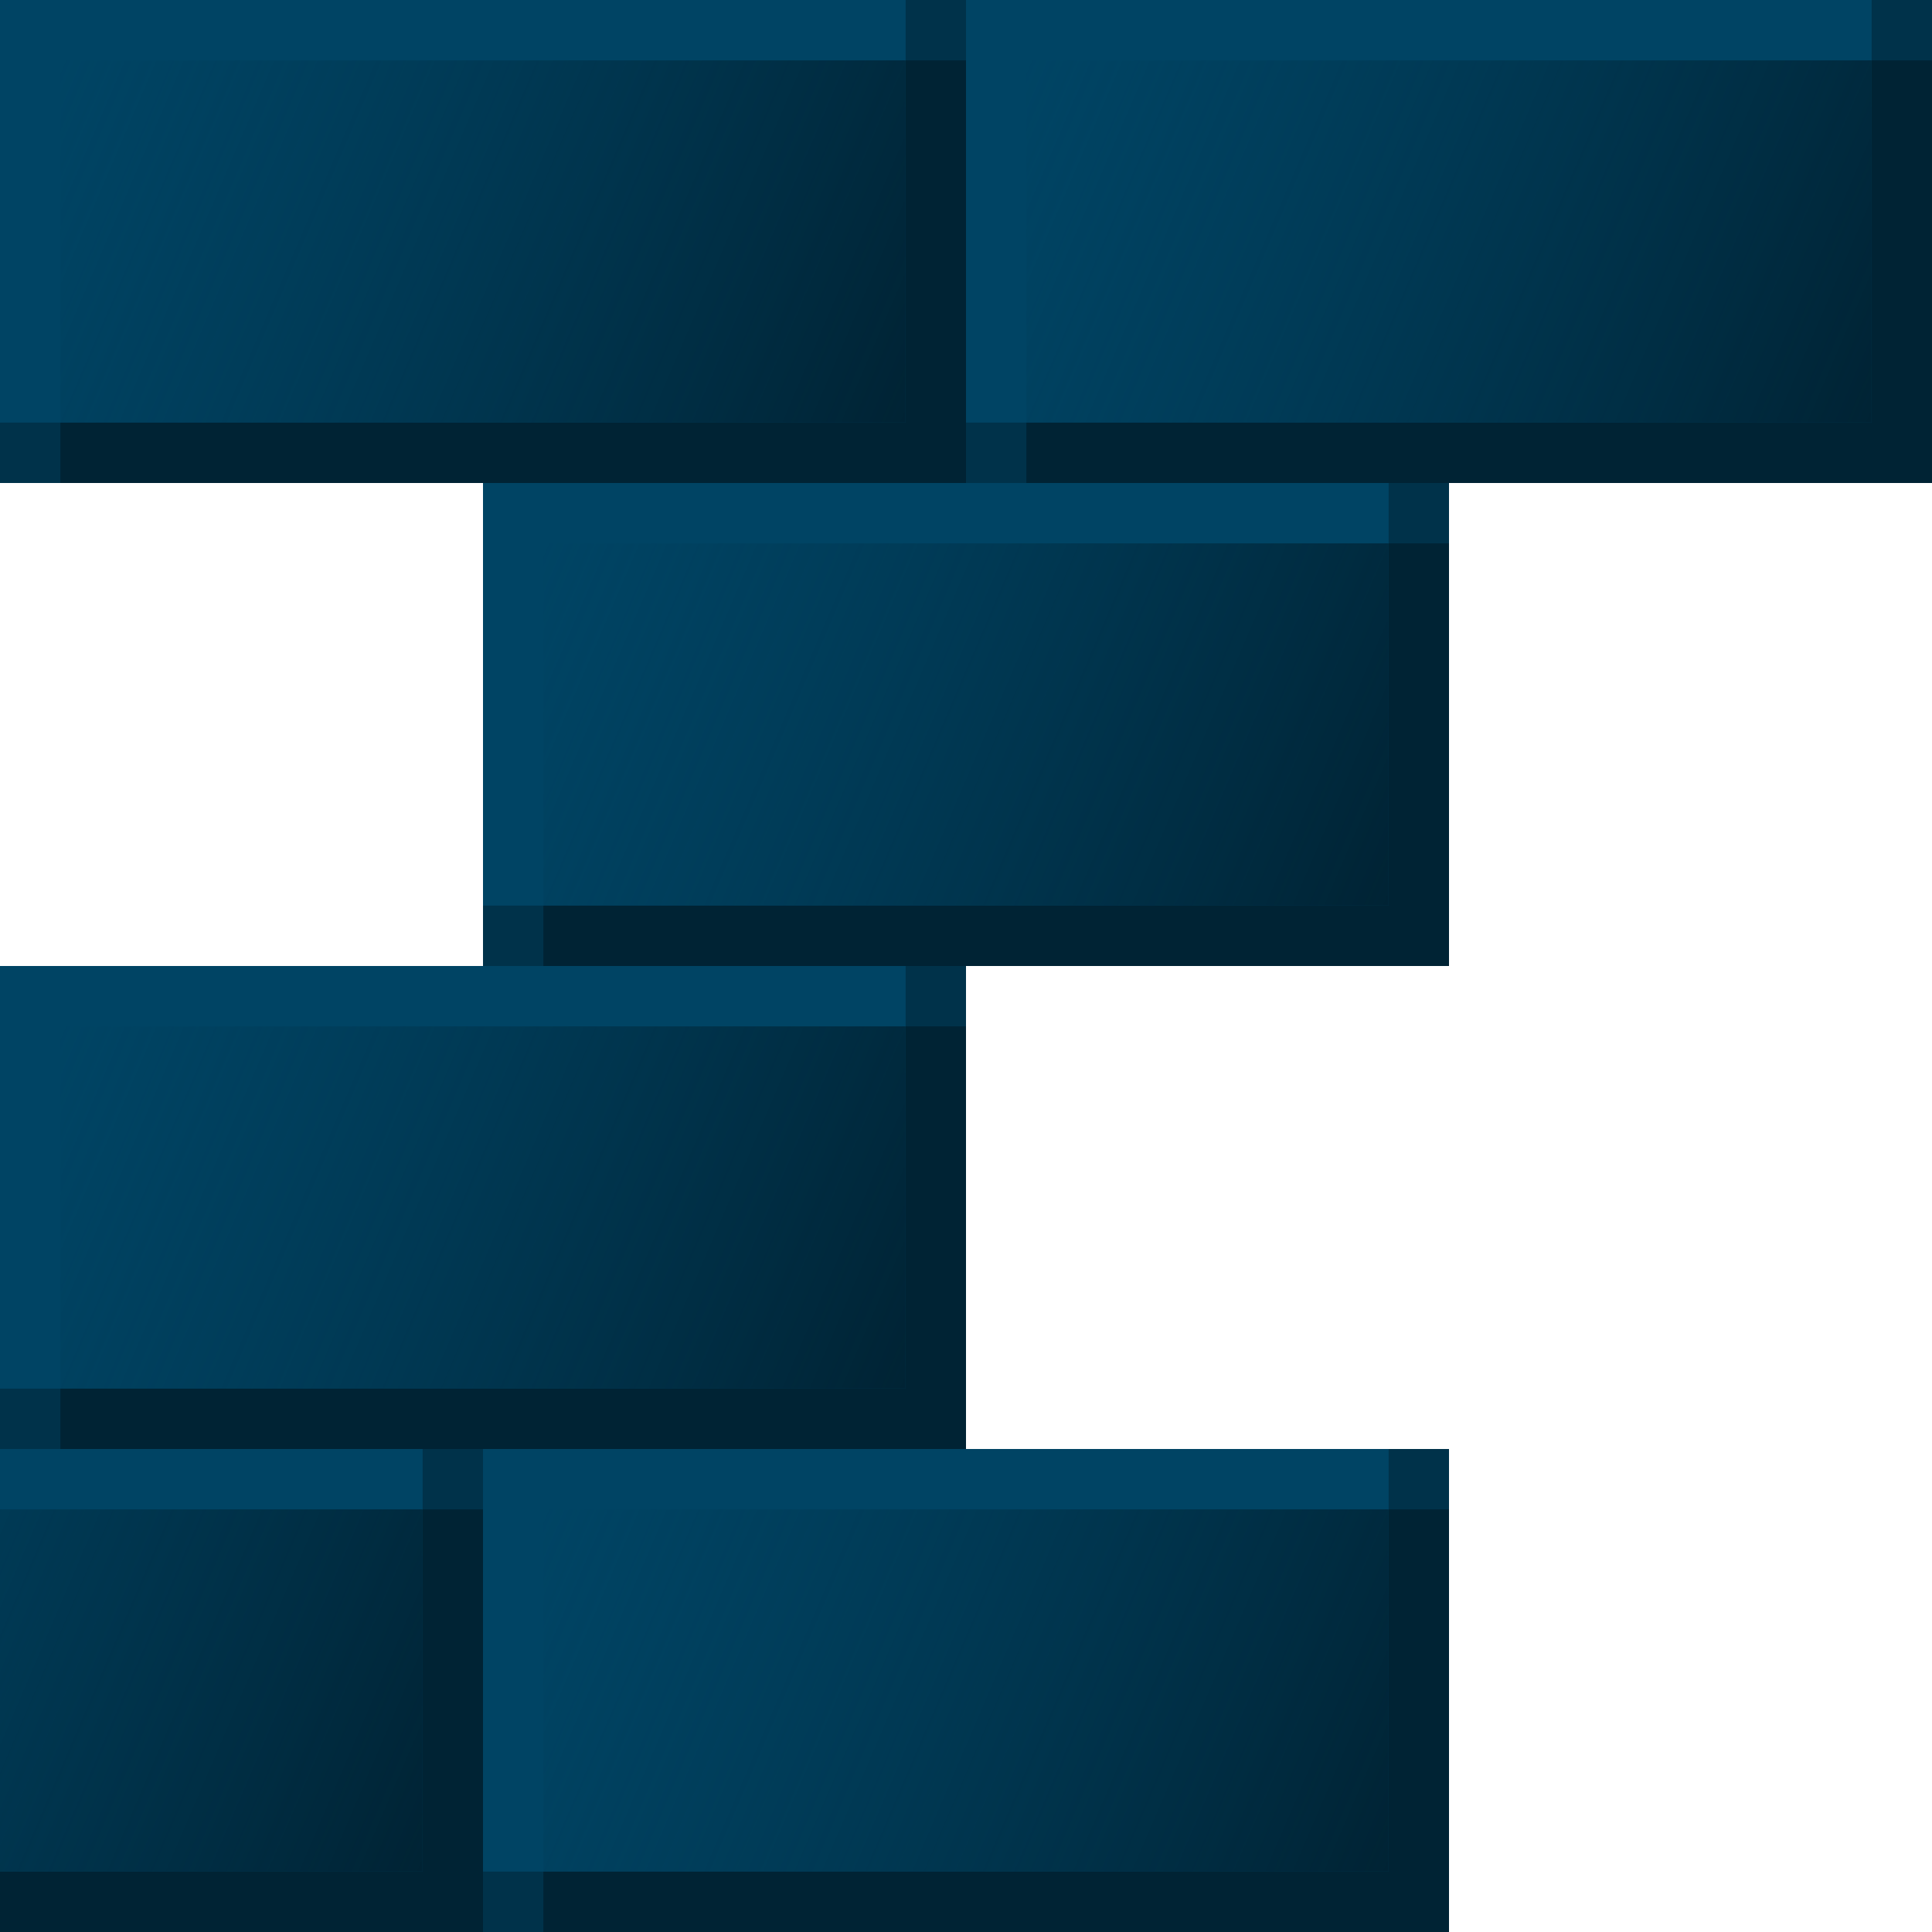
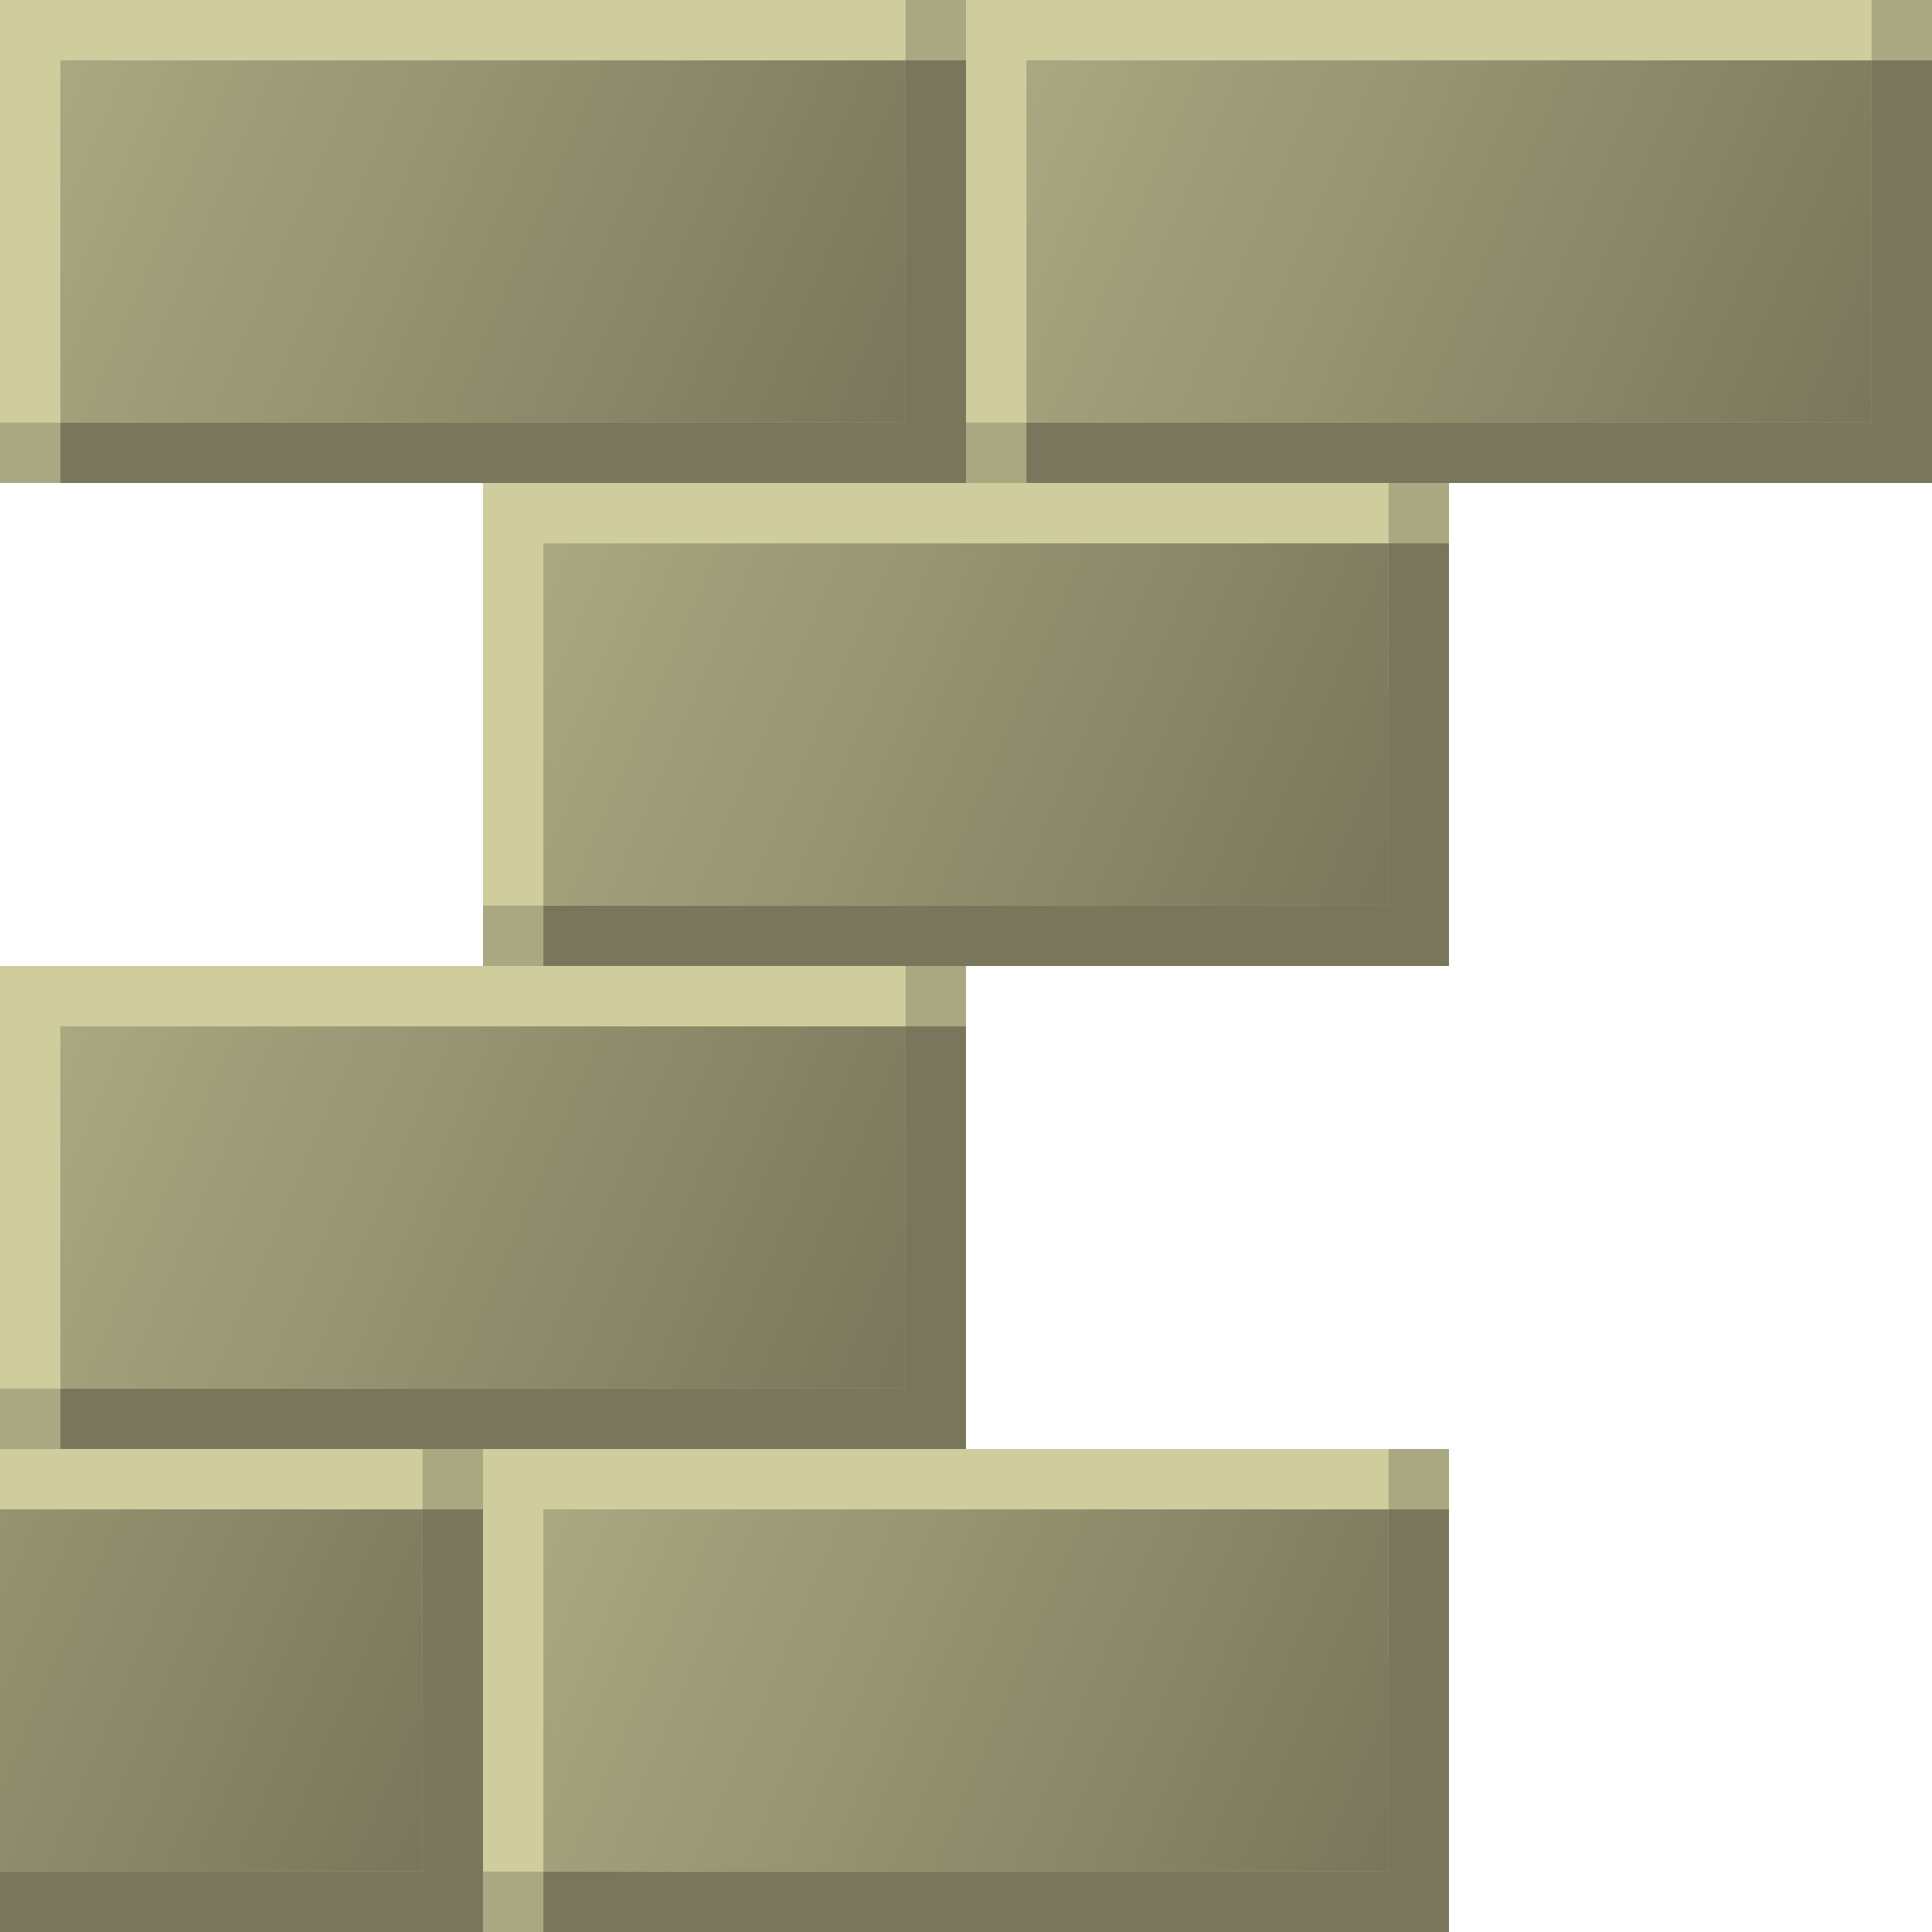
<svg xmlns="http://www.w3.org/2000/svg" xmlns:xlink="http://www.w3.org/1999/xlink" width="128" height="128" id="svg2" version="1.1">
  <defs id="defs4">
    <linearGradient id="linearGradient3792">
      <stop style="stop-color:#002334;stop-opacity:1" offset="0" id="stop3794" />
      <stop style="stop-color:#00324a;stop-opacity:0;" offset="1" id="stop3796" />
    </linearGradient>
    <linearGradient xlink:href="#linearGradient3792" id="linearGradient3798" x1="60" y1="1016.362" x2="4" y2="992.362" gradientUnits="userSpaceOnUse" />
    <linearGradient xlink:href="#linearGradient3792-1" id="linearGradient3798-4" x1="60" y1="1016.362" x2="4" y2="992.362" gradientUnits="userSpaceOnUse" gradientTransform="translate(-32,31.99999)" />
    <linearGradient id="linearGradient3792-1">
      <stop style="stop-color:#002334;stop-opacity:1" offset="0" id="stop3794-2" />
      <stop style="stop-color:#00324a;stop-opacity:0;" offset="1" id="stop3796-3" />
    </linearGradient>
    <linearGradient xlink:href="#linearGradient3792-4" id="linearGradient3798-7" x1="60" y1="1016.362" x2="4" y2="992.362" gradientUnits="userSpaceOnUse" gradientTransform="translate(32,31.99999)" />
    <linearGradient id="linearGradient3792-4">
-       <stop style="stop-color:#002334;stop-opacity:1" offset="0" id="stop3794-0" />
-       <stop style="stop-color:#00324a;stop-opacity:0;" offset="1" id="stop3796-7" />
+       <stop style="stop-color:#79775b;stop-opacity:1" offset="0" id="stop3794-0" />
+       <stop style="stop-color:#cfcc9e;stop-opacity:1" offset="1" id="stop3796-7" />
    </linearGradient>
    <linearGradient xlink:href="#linearGradient3792-4-8" id="linearGradient3798-7-9" x1="60" y1="1016.362" x2="4" y2="992.362" gradientUnits="userSpaceOnUse" gradientTransform="translate(32,-32.00003)" />
    <linearGradient id="linearGradient3792-4-8">
      <stop style="stop-color:#002334;stop-opacity:1" offset="0" id="stop3794-0-4" />
      <stop style="stop-color:#00324a;stop-opacity:0;" offset="1" id="stop3796-7-8" />
    </linearGradient>
    <linearGradient xlink:href="#linearGradient3792-1-8" id="linearGradient3798-4-8" x1="60" y1="1016.362" x2="4" y2="992.362" gradientUnits="userSpaceOnUse" gradientTransform="translate(-32,-32.00003)" />
    <linearGradient id="linearGradient3792-1-8">
      <stop style="stop-color:#002334;stop-opacity:1" offset="0" id="stop3794-2-9" />
      <stop style="stop-color:#00324a;stop-opacity:0;" offset="1" id="stop3796-3-7" />
    </linearGradient>
    <linearGradient gradientTransform="translate(0,-64.00002)" xlink:href="#linearGradient3792-2" id="linearGradient3798-6" x1="60" y1="1016.362" x2="4" y2="992.362" gradientUnits="userSpaceOnUse" />
    <linearGradient id="linearGradient3792-2">
      <stop style="stop-color:#002334;stop-opacity:1" offset="0" id="stop3794-7" />
      <stop style="stop-color:#00324a;stop-opacity:0;" offset="1" id="stop3796-8" />
    </linearGradient>
    <linearGradient gradientTransform="translate(64,-64.00003)" xlink:href="#linearGradient3792-2-0" id="linearGradient3798-6-0" x1="60" y1="1016.362" x2="4" y2="992.362" gradientUnits="userSpaceOnUse" />
    <linearGradient id="linearGradient3792-2-0">
      <stop style="stop-color:#002334;stop-opacity:1" offset="0" id="stop3794-7-7" />
      <stop style="stop-color:#00324a;stop-opacity:0;" offset="1" id="stop3796-8-4" />
    </linearGradient>
+     <linearGradient id="linearGradient4242-5">
+       <stop id="stop4244-4" offset="0" style="stop-color:#8093e3;stop-opacity:1;" />
+       <stop id="stop4246-13" offset="1" style="stop-color:#ffffff;stop-opacity:1" />
+     </linearGradient>
+     <linearGradient id="linearGradient4273-2">
+       <stop id="stop4275-9" offset="0" style="stop-color:#643307;stop-opacity:1;" />
+       <stop id="stop4277-5" offset="1" style="stop-color:#452204;stop-opacity:1" />
+     </linearGradient>
+     <linearGradient gradientTransform="translate(-280,28.36214)" gradientUnits="userSpaceOnUse" y2="580" x2="1020" y1="603" x1="1043" id="linearGradient4279-0" xlink:href="#linearGradient4273-2" />
+     <linearGradient id="linearGradient4242-1-1">
+       <stop id="stop4244-3-6" offset="0" style="stop-color:#8093e3;stop-opacity:1;" />
+       <stop id="stop4246-8-6" offset="1" style="stop-color:#ffffff;stop-opacity:1" />
+     </linearGradient>
+     <linearGradient gradientTransform="translate(-280,220.3622)" spreadMethod="pad" gradientUnits="userSpaceOnUse" y2="580" x2="988" y1="636" x1="1044" id="linearGradient4248-9-9" xlink:href="#linearGradient4242-1-1" />
+     <linearGradient id="linearGradient4273-2-7">
+       <stop id="stop4275-2-7" offset="0" style="stop-color:#643307;stop-opacity:1;" />
+       <stop id="stop4277-5-2" offset="1" style="stop-color:#452204;stop-opacity:1" />
+     </linearGradient>
+     <linearGradient gradientTransform="translate(-280,220.3622)" gradientUnits="userSpaceOnUse" y2="580" x2="1020" y1="603" x1="1043" id="linearGradient4279-0-1" xlink:href="#linearGradient4273-2-7" />
+     <linearGradient id="linearGradient4242-1">
+       <stop id="stop4244-3" offset="0" style="stop-color:#8093e3;stop-opacity:1;" />
+       <stop id="stop4246-8" offset="1" style="stop-color:#ffffff;stop-opacity:1" />
+     </linearGradient>
+     <linearGradient id="linearGradient4242-9">
+       <stop id="stop4244-6" offset="0" style="stop-color:#8093e3;stop-opacity:1;" />
+       <stop id="stop4246-1" offset="1" style="stop-color:#ffffff;stop-opacity:1" />
+     </linearGradient>
+     <linearGradient gradientTransform="translate(-88,28.36217)" gradientUnits="userSpaceOnUse" y2="580" x2="1020" y1="603" x1="1043" id="linearGradient4279" xlink:href="#linearGradient4273" />
+     <linearGradient gradientTransform="translate(-88,28.36217)" spreadMethod="pad" gradientUnits="userSpaceOnUse" y2="580" x2="988" y1="636" x1="1044" id="linearGradient4248" xlink:href="#linearGradient4242" />
+     <radialGradient gradientUnits="userSpaceOnUse" gradientTransform="matrix(1.6,0,0,0.6,-91.2,364)" r="10" fy="900" fx="157" cy="900" cx="157" id="radialGradient4176" xlink:href="#linearGradient4170" />
+     <linearGradient gradientUnits="userSpaceOnUse" y2="676.362" x2="160" y1="708.362" x1="160" id="linearGradient4092" xlink:href="#linearGradient4086" />
+     <linearGradient id="linearGradient4086">
+       <stop id="stop4088" offset="0" style="stop-color:#9b1600;stop-opacity:1;" />
+       <stop id="stop4090" offset="1" style="stop-color:#9b1600;stop-opacity:0;" />
+     </linearGradient>
+     <linearGradient id="linearGradient4170">
+       <stop id="stop4172" offset="0" style="stop-color:#c5c4aa;stop-opacity:1" />
+       <stop id="stop4174" offset="1" style="stop-color:#79775b;stop-opacity:1" />
+     </linearGradient>
+     <linearGradient id="linearGradient4242">
+       <stop id="stop4244" offset="0" style="stop-color:#8093e3;stop-opacity:1;" />
+       <stop id="stop4246" offset="1" style="stop-color:#ffffff;stop-opacity:1" />
+     </linearGradient>
+     <linearGradient id="linearGradient4273">
+       <stop id="stop4275" offset="0" style="stop-color:#643307;stop-opacity:1;" />
+       <stop id="stop4277" offset="1" style="stop-color:#452204;stop-opacity:1" />
+     </linearGradient>
+     <linearGradient xlink:href="#linearGradient3792-4-5" id="linearGradient3798-7-4" x1="60" y1="1016.362" x2="4" y2="992.362" gradientUnits="userSpaceOnUse" gradientTransform="translate(0,-64.00001)" />
+     <linearGradient id="linearGradient3792-4-5">
+       <stop style="stop-color:#79775b;stop-opacity:1" offset="0" id="stop3794-0-1" />
+       <stop style="stop-color:#cfcc9e;stop-opacity:1" offset="1" id="stop3796-7-5" />
+     </linearGradient>
+     <linearGradient xlink:href="#linearGradient3792-4-2" id="linearGradient3798-7-8" x1="60" y1="1016.362" x2="4" y2="992.362" gradientUnits="userSpaceOnUse" gradientTransform="translate(64,-64.00001)" />
+     <linearGradient id="linearGradient3792-4-2">
+       <stop style="stop-color:#79775b;stop-opacity:1" offset="0" id="stop3794-0-0" />
+       <stop style="stop-color:#cfcc9e;stop-opacity:1" offset="1" id="stop3796-7-1" />
+     </linearGradient>
+     <linearGradient xlink:href="#linearGradient3792-4-2-7" id="linearGradient3798-7-8-9" x1="60" y1="1016.362" x2="4" y2="992.362" gradientUnits="userSpaceOnUse" gradientTransform="translate(32,-32.00003)" />
+     <linearGradient id="linearGradient3792-4-2-7">
+       <stop style="stop-color:#79775b;stop-opacity:1" offset="0" id="stop3794-0-0-3" />
+       <stop style="stop-color:#aaa881;stop-opacity:1" offset="1" id="stop3796-7-1-4" />
+     </linearGradient>
+     <linearGradient xlink:href="#linearGradient3792-4-2-8" id="linearGradient3798-7-8-0" x1="60" y1="1016.362" x2="4" y2="992.362" gradientUnits="userSpaceOnUse" gradientTransform="translate(0,-2.5617187e-5)" />
+     <linearGradient id="linearGradient3792-4-2-8">
+       <stop style="stop-color:#79775b;stop-opacity:1" offset="0" id="stop3794-0-0-0" />
+       <stop style="stop-color:#cfcc9e;stop-opacity:1" offset="1" id="stop3796-7-1-7" />
+     </linearGradient>
+     <linearGradient xlink:href="#linearGradient3792-1-87" id="linearGradient3798-4-6" x1="60" y1="1016.362" x2="4" y2="992.362" gradientUnits="userSpaceOnUse" gradientTransform="translate(4,55.99999)" />
+     <linearGradient id="linearGradient3792-1-87">
+       <stop style="stop-color:#002334;stop-opacity:1" offset="0" id="stop3794-2-96" />
+       <stop style="stop-color:#00324a;stop-opacity:0;" offset="1" id="stop3796-3-3" />
+     </linearGradient>
+     <linearGradient xlink:href="#linearGradient3792-4-1" id="linearGradient3798-7-7" x1="60" y1="1016.362" x2="4" y2="992.362" gradientUnits="userSpaceOnUse" gradientTransform="translate(-32,31.99999)" />
+     <linearGradient id="linearGradient3792-4-1">
+       <stop style="stop-color:#79775b;stop-opacity:1" offset="0" id="stop3794-0-3" />
+       <stop style="stop-color:#cfcc9e;stop-opacity:1" offset="1" id="stop3796-7-0" />
+     </linearGradient>
+     <linearGradient xlink:href="#linearGradient3792-4-2-7-7" id="linearGradient3798-7-8-9-7" x1="60" y1="1016.362" x2="4" y2="992.362" gradientUnits="userSpaceOnUse" gradientTransform="translate(32,-32.00003)" />
+     <linearGradient id="linearGradient3792-4-2-7-7">
+       <stop style="stop-color:#79775b;stop-opacity:1" offset="0" id="stop3794-0-0-3-6" />
+       <stop style="stop-color:#aaa881;stop-opacity:1" offset="1" id="stop3796-7-1-4-0" />
+     </linearGradient>
+     <linearGradient y2="992.362" x2="4" y1="1016.362" x1="60" gradientTransform="translate(0,-64.00003)" gradientUnits="userSpaceOnUse" id="linearGradient3941" xlink:href="#linearGradient3792-4-2-7-7" />
+     <linearGradient xlink:href="#linearGradient3792-4-2-7-9" id="linearGradient3798-7-8-9-4" x1="60" y1="1016.362" x2="4" y2="992.362" gradientUnits="userSpaceOnUse" gradientTransform="translate(32,-32.00003)" />
+     <linearGradient id="linearGradient3792-4-2-7-9">
+       <stop style="stop-color:#79775b;stop-opacity:1" offset="0" id="stop3794-0-0-3-2" />
+       <stop style="stop-color:#aaa881;stop-opacity:1" offset="1" id="stop3796-7-1-4-8" />
+     </linearGradient>
+     <linearGradient y2="992.362" x2="4" y1="1016.362" x1="60" gradientTransform="translate(64,-64.00003)" gradientUnits="userSpaceOnUse" id="linearGradient3941-9" xlink:href="#linearGradient3792-4-2-7-9" />
+     <linearGradient xlink:href="#linearGradient3792-4-2-7-6" id="linearGradient3798-7-8-9-6" x1="60" y1="1016.362" x2="4" y2="992.362" gradientUnits="userSpaceOnUse" gradientTransform="translate(32,-32.00003)" />
+     <linearGradient id="linearGradient3792-4-2-7-6">
+       <stop style="stop-color:#79775b;stop-opacity:1" offset="0" id="stop3794-0-0-3-4" />
+       <stop style="stop-color:#aaa881;stop-opacity:1" offset="1" id="stop3796-7-1-4-9" />
+     </linearGradient>
+     <linearGradient y2="992.362" x2="4" y1="1016.362" x1="60" gradientTransform="translate(0,-3.2617187e-5)" gradientUnits="userSpaceOnUse" id="linearGradient3941-8" xlink:href="#linearGradient3792-4-2-7-6" />
+     <linearGradient xlink:href="#linearGradient3792-4-2-7-1" id="linearGradient3798-7-8-9-78" x1="60" y1="1016.362" x2="4" y2="992.362" gradientUnits="userSpaceOnUse" gradientTransform="translate(32,-32.00003)" />
+     <linearGradient id="linearGradient3792-4-2-7-1">
+       <stop style="stop-color:#79775b;stop-opacity:1" offset="0" id="stop3794-0-0-3-41" />
+       <stop style="stop-color:#aaa881;stop-opacity:1" offset="1" id="stop3796-7-1-4-87" />
+     </linearGradient>
+     <linearGradient y2="992.362" x2="4" y1="1016.362" x1="60" gradientTransform="translate(-32,31.99997)" gradientUnits="userSpaceOnUse" id="linearGradient3941-7" xlink:href="#linearGradient3792-4-2-7-1" />
+     <linearGradient xlink:href="#linearGradient3792-4-2-7-67" id="linearGradient3798-7-8-9-1" x1="60" y1="1016.362" x2="4" y2="992.362" gradientUnits="userSpaceOnUse" gradientTransform="translate(32,-32.00003)" />
+     <linearGradient id="linearGradient3792-4-2-7-67">
+       <stop style="stop-color:#79775b;stop-opacity:1" offset="0" id="stop3794-0-0-3-0" />
+       <stop style="stop-color:#aaa881;stop-opacity:1" offset="1" id="stop3796-7-1-4-5" />
+     </linearGradient>
+     <linearGradient y2="992.362" x2="4" y1="1016.362" x1="60" gradientTransform="translate(32,31.99997)" gradientUnits="userSpaceOnUse" id="linearGradient3941-6" xlink:href="#linearGradient3792-4-2-7-67" />
  </defs>
  <g id="layer1" transform="translate(0,-924.3622)">
-     <rect style="fill:#cecf85;fill-opacity:1;stroke:none" id="rect2998" width="64" height="64" x="0" y="0" transform="translate(0,988.3622)" />
-     <path style="fill:#ffffde;fill-opacity:1;stroke:none" d="M 0,64 8,56 8,8 56,8 64,0 0,0 z" id="path3768" transform="translate(0,988.3622)" />
-     <path style="fill:#676859;fill-opacity:1;stroke:none" d="m 64,988.362 -8,8 0,48 -48,0 -8,8 64,0 z" id="path3768-1" />
-     <rect style="fill:#00324a;fill-opacity:1;fill-rule:evenodd;stroke:none" id="rect3004-1" width="64" height="32" x="0" y="988.362" />
-     <path style="fill:#ffffde;fill-opacity:1;stroke:none" d="m 48,1004.362 -8,8 0,16 -16,0 -8,8 32,0 z" id="path3768-1-7" />
-     <path style="fill:#676859;fill-opacity:1;stroke:none" d="m 16,1036.362 8,-8 0,-16 16,0 8,-8 -32,0 z" id="path3768-1-7-4" />
-     <rect style="fill:#002334;fill-opacity:1;fill-rule:evenodd;stroke:none" id="rect3000" width="60" height="28" x="4" y="4" transform="translate(0,988.3622)" />
-     <rect style="fill:#004464;fill-opacity:1;fill-rule:evenodd;stroke:none" id="rect3002" width="60" height="28" x="0" y="0" transform="translate(0,988.3622)" />
-     <rect style="fill:url(#linearGradient3798);fill-opacity:1;fill-rule:evenodd;stroke:none" id="rect3004" width="56" height="24" x="4" y="992.362" />
-     <rect style="fill:#00324a;fill-opacity:1;fill-rule:evenodd;stroke:none" id="rect3004-1-6" width="64" height="32" x="-32" y="1020.362" />
-     <rect style="fill:#002334;fill-opacity:1;fill-rule:evenodd;stroke:none" id="rect3000-7" width="60" height="28" x="-28" y="1024.362" />
-     <rect style="fill:#004464;fill-opacity:1;fill-rule:evenodd;stroke:none" id="rect3002-4" width="60" height="28" x="-32" y="1020.362" />
-     <rect style="fill:url(#linearGradient3798-4);fill-opacity:1;fill-rule:evenodd;stroke:none" id="rect3004-3" width="56" height="24" x="-28" y="1024.362" />
-     <rect style="fill:#00324a;fill-opacity:1;fill-rule:evenodd;stroke:none" id="rect3004-1-1" width="64" height="32" x="32" y="1020.362" />
-     <rect style="fill:#002334;fill-opacity:1;fill-rule:evenodd;stroke:none" id="rect3000-1" width="60" height="28" x="36" y="1024.362" />
-     <rect style="fill:#004464;fill-opacity:1;fill-rule:evenodd;stroke:none" id="rect3002-48" width="60" height="28" x="32" y="1020.362" />
-     <rect style="fill:url(#linearGradient3798-7);fill-opacity:1;fill-rule:evenodd;stroke:none" id="rect3004-10" width="56" height="24" x="36" y="1024.362" />
-     <rect style="fill:#00324a;fill-opacity:1;fill-rule:evenodd;stroke:none" id="rect3004-1-0" width="64" height="32" x="0" y="924.362" />
-     <rect style="fill:#002334;fill-opacity:1;fill-rule:evenodd;stroke:none" id="rect3000-8" width="60" height="28" x="4" y="928.362" />
-     <rect style="fill:#004464;fill-opacity:1;fill-rule:evenodd;stroke:none" id="rect3002-3" width="60" height="28" x="0" y="924.362" />
-     <rect style="fill:url(#linearGradient3798-6);fill-opacity:1;fill-rule:evenodd;stroke:none" id="rect3004-35" width="56" height="24" x="4" y="928.362" />
-     <rect style="fill:#00324a;fill-opacity:1;fill-rule:evenodd;stroke:none" id="rect3004-1-1-6" width="64" height="32" x="32" y="956.362" />
-     <rect style="fill:#002334;fill-opacity:1;fill-rule:evenodd;stroke:none" id="rect3000-1-8" width="60" height="28" x="36" y="960.362" />
-     <rect style="fill:#004464;fill-opacity:1;fill-rule:evenodd;stroke:none" id="rect3002-48-1" width="60" height="28" x="32" y="956.362" />
-     <rect style="fill:url(#linearGradient3798-7-9);fill-opacity:1;fill-rule:evenodd;stroke:none" id="rect3004-10-7" width="56" height="24" x="36" y="960.362" />
-     <rect style="fill:#00324a;fill-opacity:1;fill-rule:evenodd;stroke:none" id="rect3004-1-0-0" width="64" height="32" x="64" y="924.362" />
-     <rect style="fill:#002334;fill-opacity:1;fill-rule:evenodd;stroke:none" id="rect3000-8-5" width="60" height="28" x="68" y="928.362" />
-     <rect style="fill:#004464;fill-opacity:1;fill-rule:evenodd;stroke:none" id="rect3002-3-3" width="60" height="28" x="64" y="924.362" />
-     <rect style="fill:url(#linearGradient3798-6-0);fill-opacity:1;fill-rule:evenodd;stroke:none" id="rect3004-35-9" width="56" height="24" x="68" y="928.362" />
+     <rect style="fill:#aaa881;fill-opacity:1;fill-rule:evenodd;stroke:none" id="rect3004-1-1" width="64" height="32" x="32" y="1020.362" />
+     <rect style="fill:#79775b;fill-opacity:1;fill-rule:evenodd;stroke:none" id="rect3000-1" width="60" height="28" x="36" y="1024.362" />
+     <rect style="fill:#cfcc9e;fill-opacity:1;fill-rule:evenodd;stroke:none" id="rect3002-48" width="60" height="28" x="32" y="1020.362" />
+     <rect style="fill:#aaa881;fill-opacity:1;fill-rule:evenodd;stroke:none" id="rect3004-1-1-7" width="64" height="32" x="0" y="924.362" />
+     <rect style="fill:#79775b;fill-opacity:1;fill-rule:evenodd;stroke:none" id="rect3000-1-3" width="60" height="28" x="4" y="928.362" />
+     <rect style="fill:#cfcc9e;fill-opacity:1;fill-rule:evenodd;stroke:none" id="rect3002-48-8" width="60" height="28" x="0" y="924.362" />
+     <rect style="fill:#aaa881;fill-opacity:1;fill-rule:evenodd;stroke:none" id="rect3004-1-1-3" width="64" height="32" x="64" y="924.362" />
+     <rect style="fill:#79775b;fill-opacity:1;fill-rule:evenodd;stroke:none" id="rect3000-1-35" width="60" height="28" x="68" y="928.362" />
+     <rect style="fill:#cfcc9e;fill-opacity:1;fill-rule:evenodd;stroke:none" id="rect3002-48-0" width="60" height="28" x="64" y="924.362" />
+     <rect style="fill:#aaa881;fill-opacity:1;fill-rule:evenodd;stroke:none" id="rect3004-1-1-3-7" width="64" height="32" x="32" y="956.362" />
+     <rect style="fill:#79775b;fill-opacity:1;fill-rule:evenodd;stroke:none" id="rect3000-1-35-6" width="60" height="28" x="36" y="960.362" />
+     <rect style="fill:#cfcc9e;fill-opacity:1;fill-rule:evenodd;stroke:none" id="rect3002-48-0-9" width="60" height="28" x="32" y="956.362" />
+     <rect style="fill:url(#linearGradient3798-7-8-9);fill-opacity:1;fill-rule:evenodd;stroke:none" id="rect3004-10-8-2" width="56" height="24" x="36" y="960.362" />
+     <rect style="fill:#aaa881;fill-opacity:1;fill-rule:evenodd;stroke:none" id="rect3004-1-1-3-5" width="64" height="32" x="0" y="988.362" />
+     <rect style="fill:#79775b;fill-opacity:1;fill-rule:evenodd;stroke:none" id="rect3000-1-35-2" width="60" height="28" x="4" y="992.362" />
+     <rect style="fill:#cfcc9e;fill-opacity:1;fill-rule:evenodd;stroke:none" id="rect3002-48-0-1" width="60" height="28" x="0" y="988.362" />
+     <rect style="fill:#aaa881;fill-opacity:1;fill-rule:evenodd;stroke:none" id="rect3004-1-1-4" width="64" height="32" x="-32" y="1020.362" />
+     <rect style="fill:#79775b;fill-opacity:1;fill-rule:evenodd;stroke:none" id="rect3000-1-9" width="60" height="28" x="-28" y="1024.362" />
+     <rect style="fill:#cfcc9e;fill-opacity:1;fill-rule:evenodd;stroke:none" id="rect3002-48-6" width="60" height="28" x="-32" y="1020.362" />
+     <rect style="fill:url(#linearGradient3941);fill-opacity:1;fill-rule:evenodd;stroke:none" id="rect3004-10-8-2-1" width="56" height="24" x="4" y="928.362" />
+     <rect style="fill:url(#linearGradient3941-9);fill-opacity:1;fill-rule:evenodd;stroke:none" id="rect3004-10-8-2-10" width="56" height="24" x="68" y="928.362" />
+     <rect style="fill:url(#linearGradient3941-8);fill-opacity:1;fill-rule:evenodd;stroke:none" id="rect3004-10-8-2-0" width="56" height="24" x="4" y="992.362" />
+     <rect style="fill:url(#linearGradient3941-7);fill-opacity:1;fill-rule:evenodd;stroke:none" id="rect3004-10-8-2-9" width="56" height="24" x="-28" y="1024.362" />
+     <rect style="fill:url(#linearGradient3941-6);fill-opacity:1;fill-rule:evenodd;stroke:none" id="rect3004-10-8-2-7" width="56" height="24" x="36" y="1024.362" />
  </g>
</svg>
